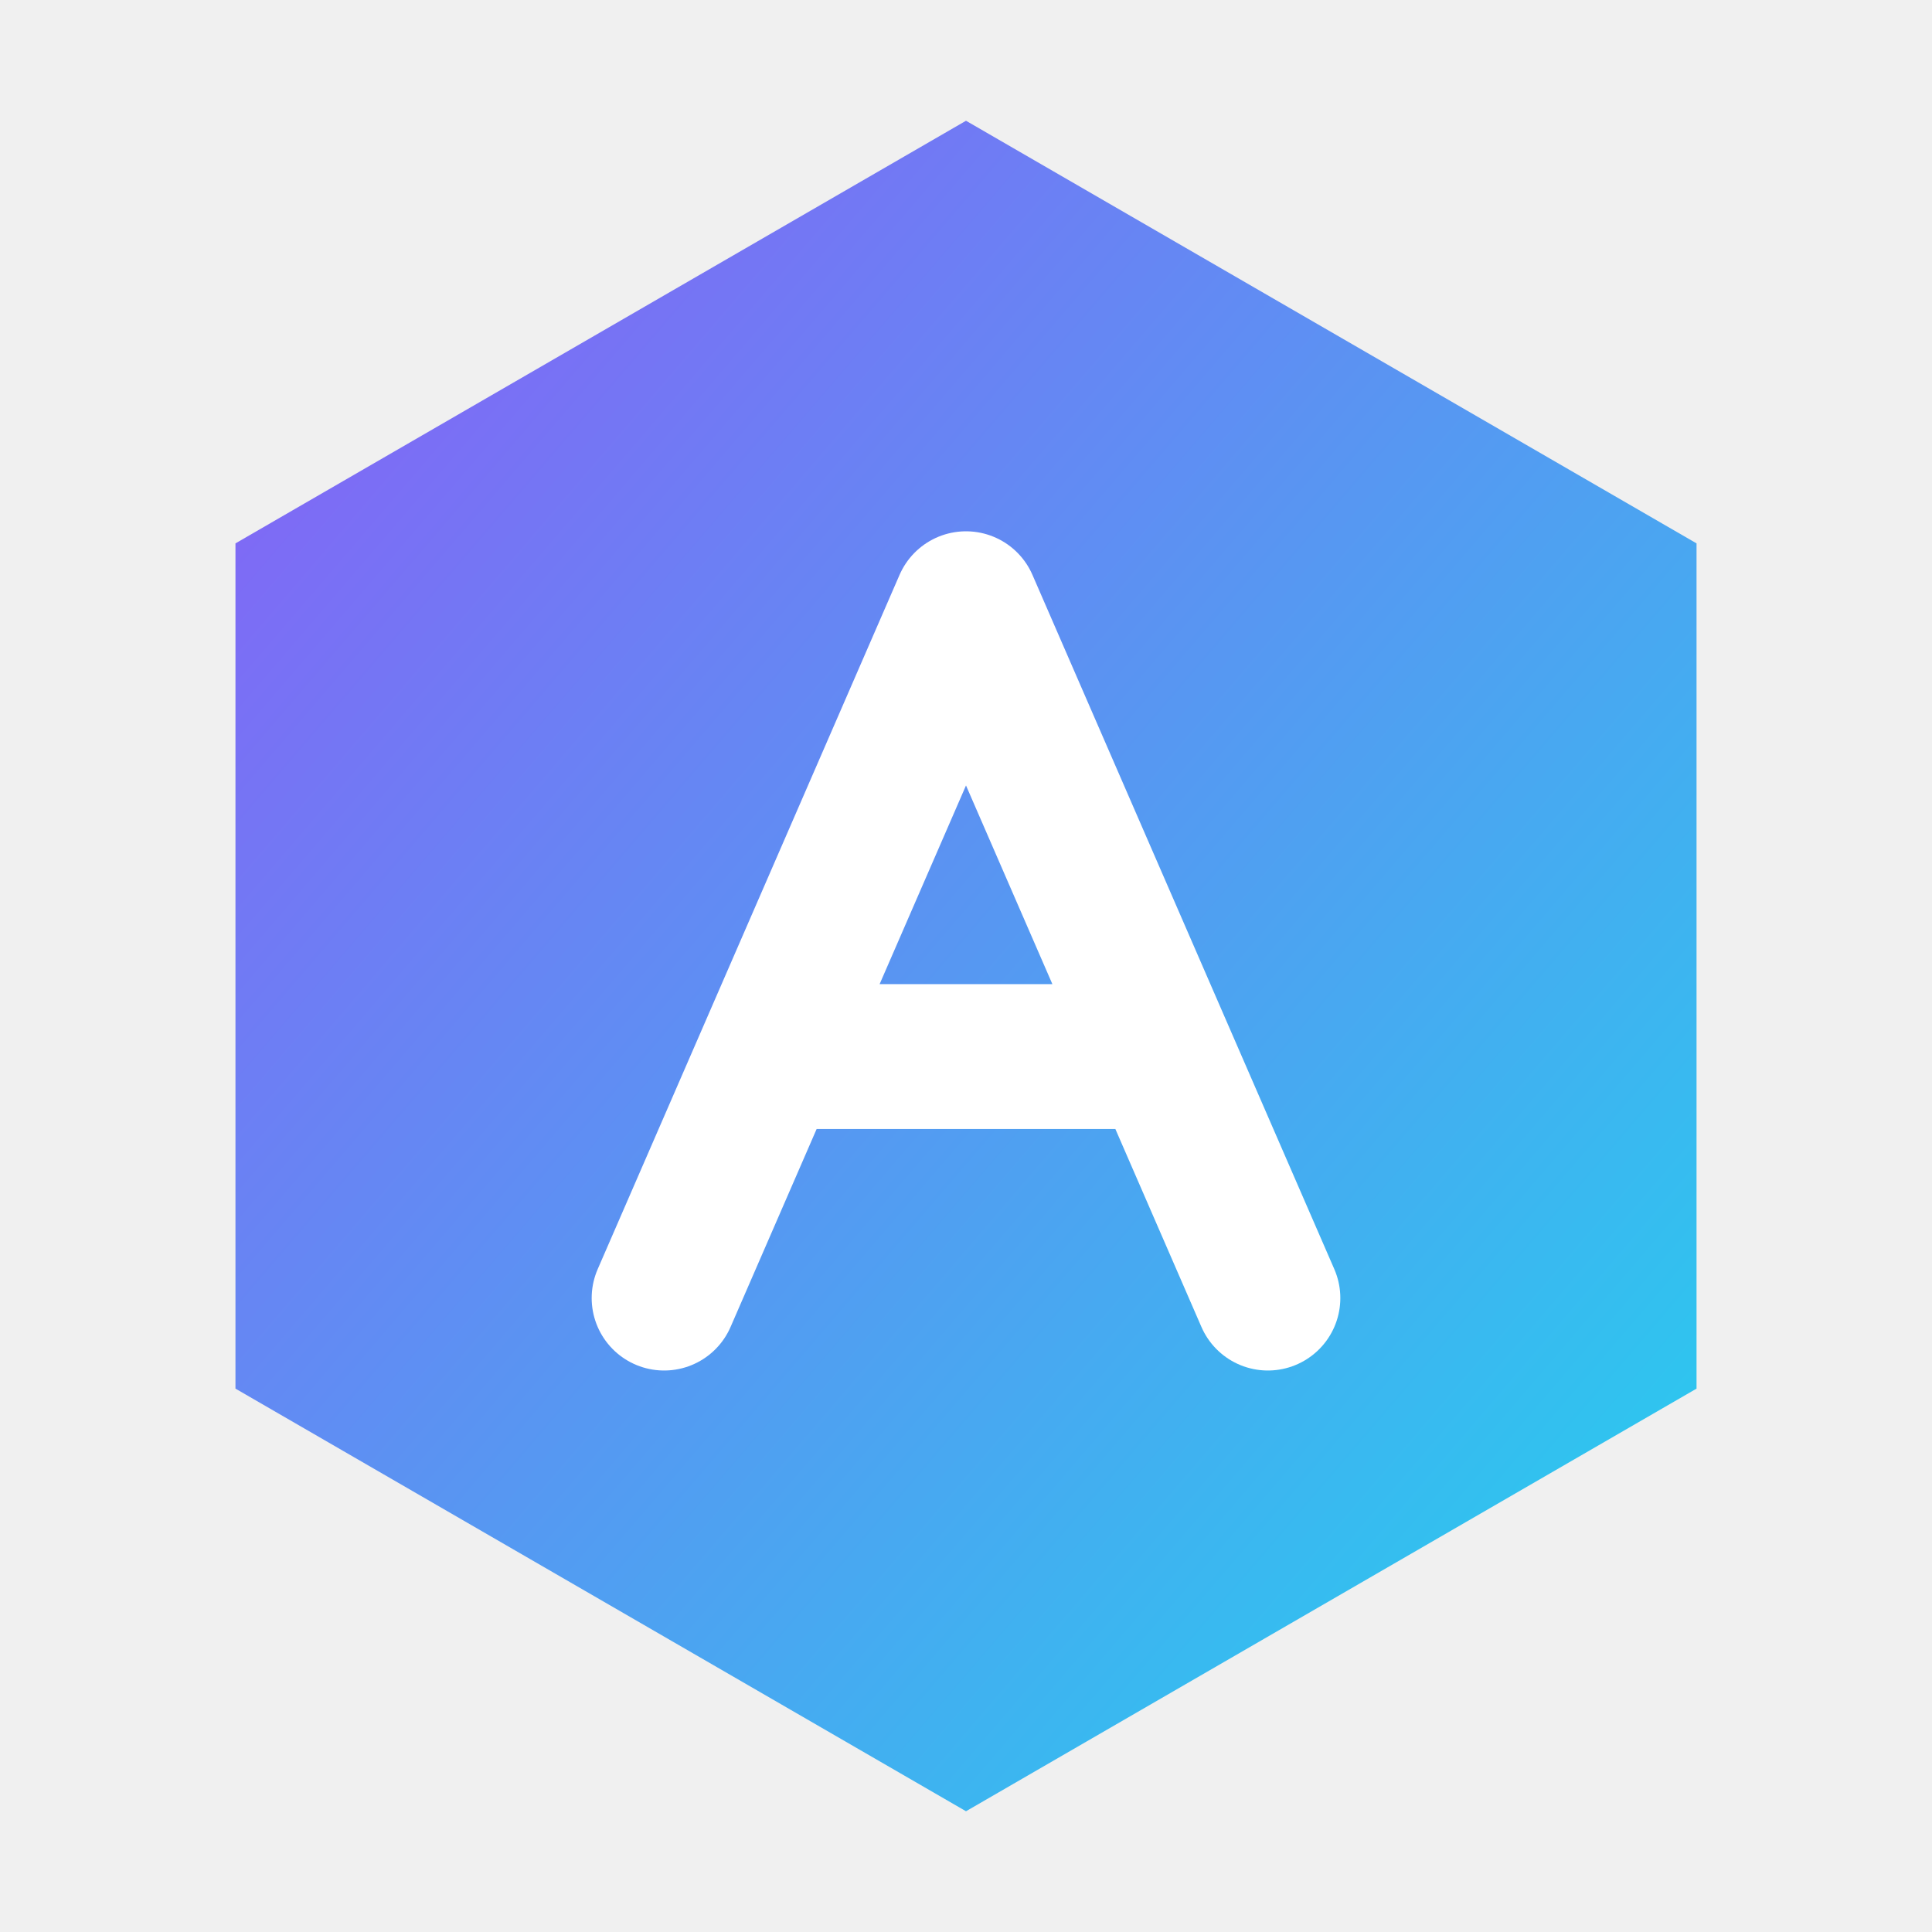
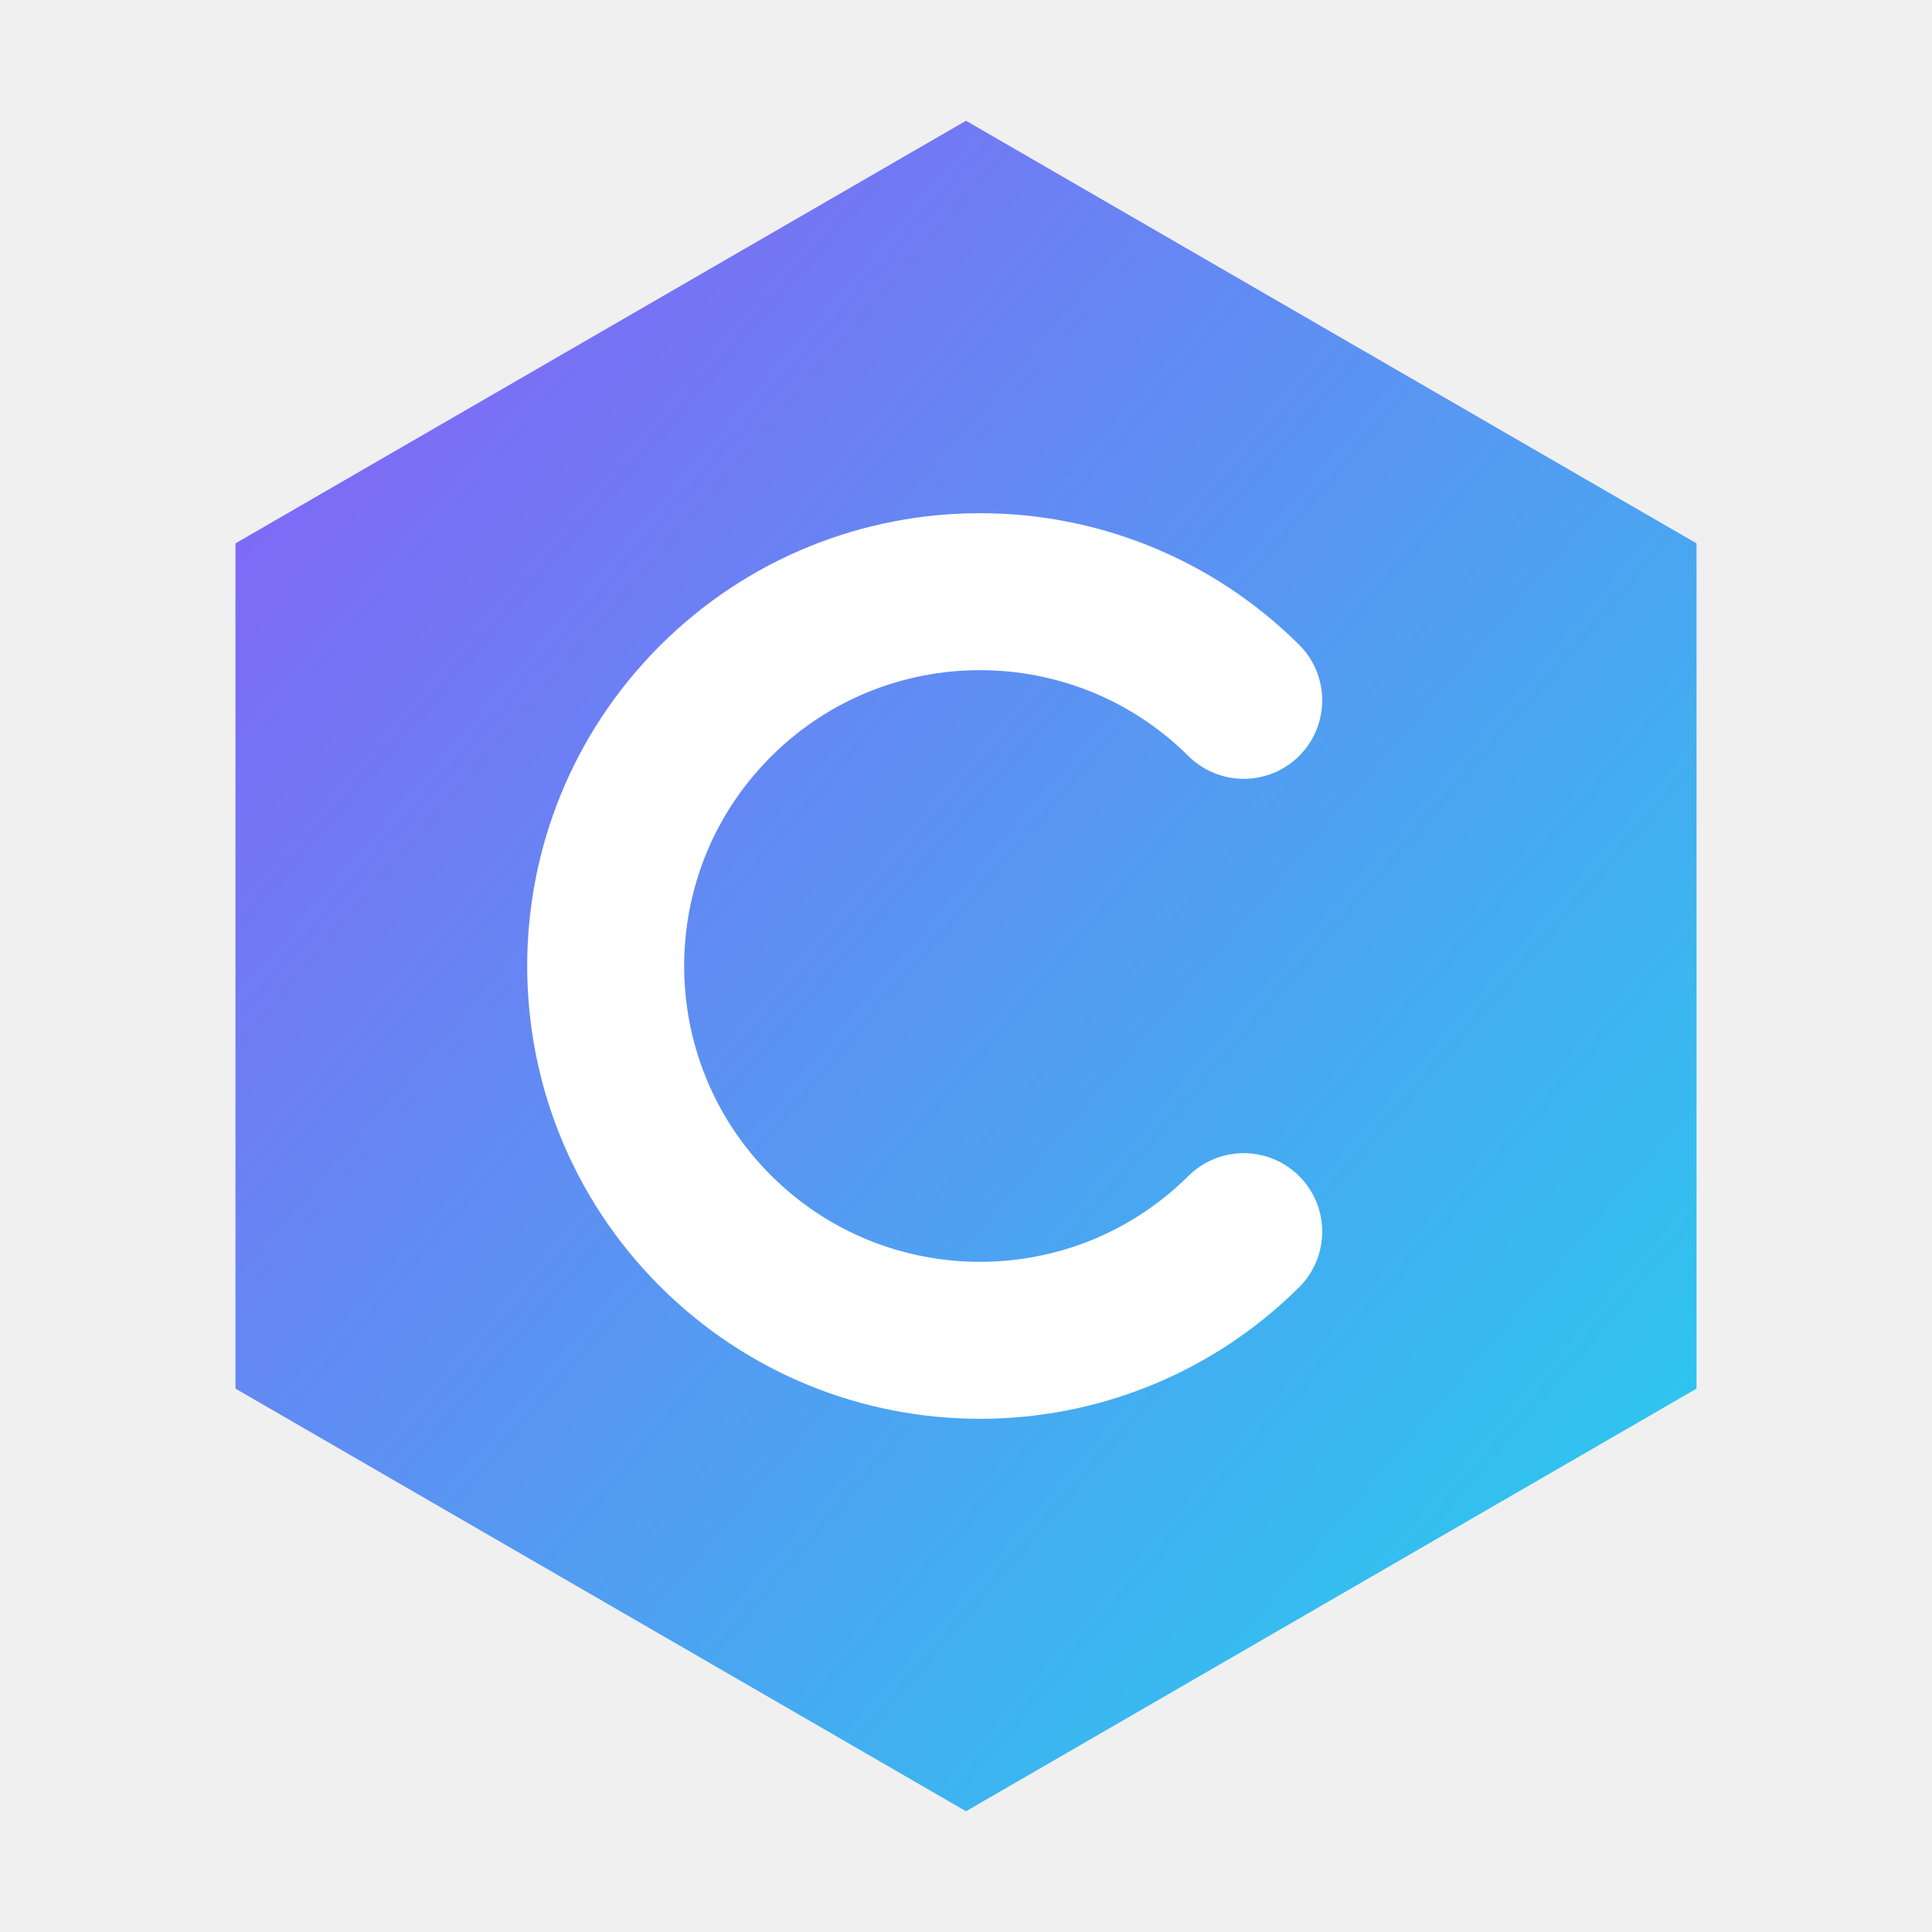
<svg xmlns="http://www.w3.org/2000/svg" viewBox="0 0 32 32">
  <defs>
    <linearGradient id="g" x1="0" y1="0" x2="1" y2="1">
      <stop offset="0" stop-color="#8b5cf6" />
      <stop offset="1" stop-color="#22d3ee" />
    </linearGradient>
  </defs>
  <path d="M16 2 28.1 9v14L16 30 3.9 23V9z" fill="url(#g)" />
-   <path d="M11 21.5 16 10l5 11.5M12.8 17.5h6.4" fill="none" stroke="#fff" stroke-width="2.4" stroke-linecap="round" stroke-linejoin="round" />
+   <path d="M20.6 11.6a6.2 6.2 0 1 0 0 8.8" fill="none" stroke="#fff" stroke-width="2.6" stroke-linecap="round" />
</svg>
